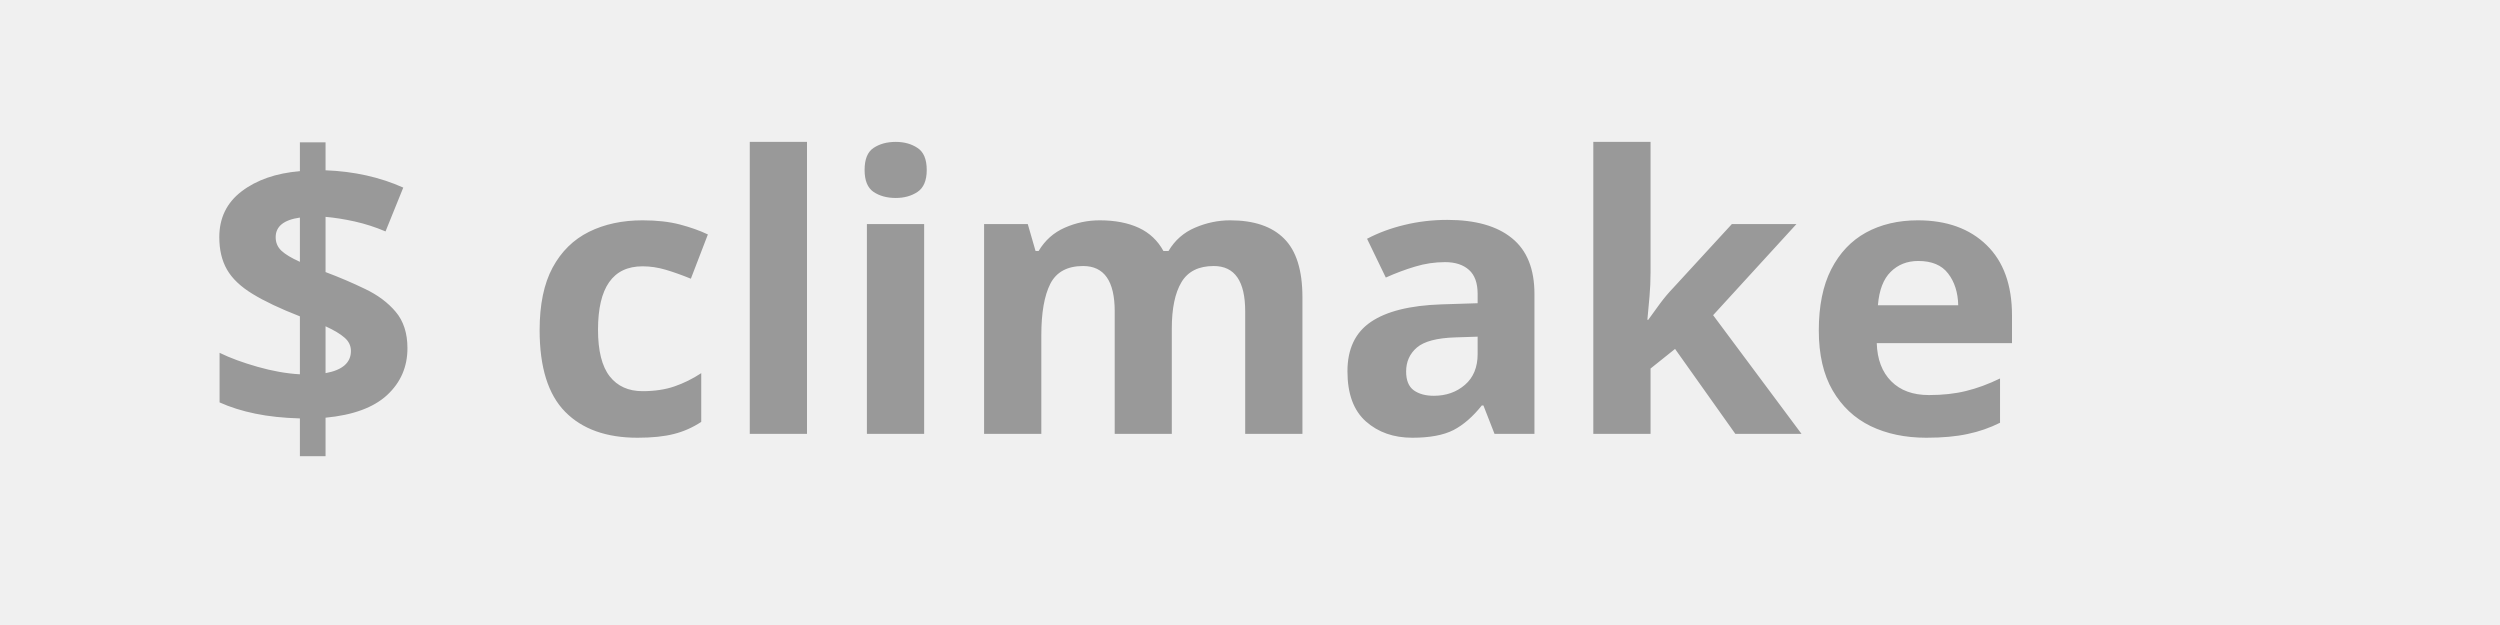
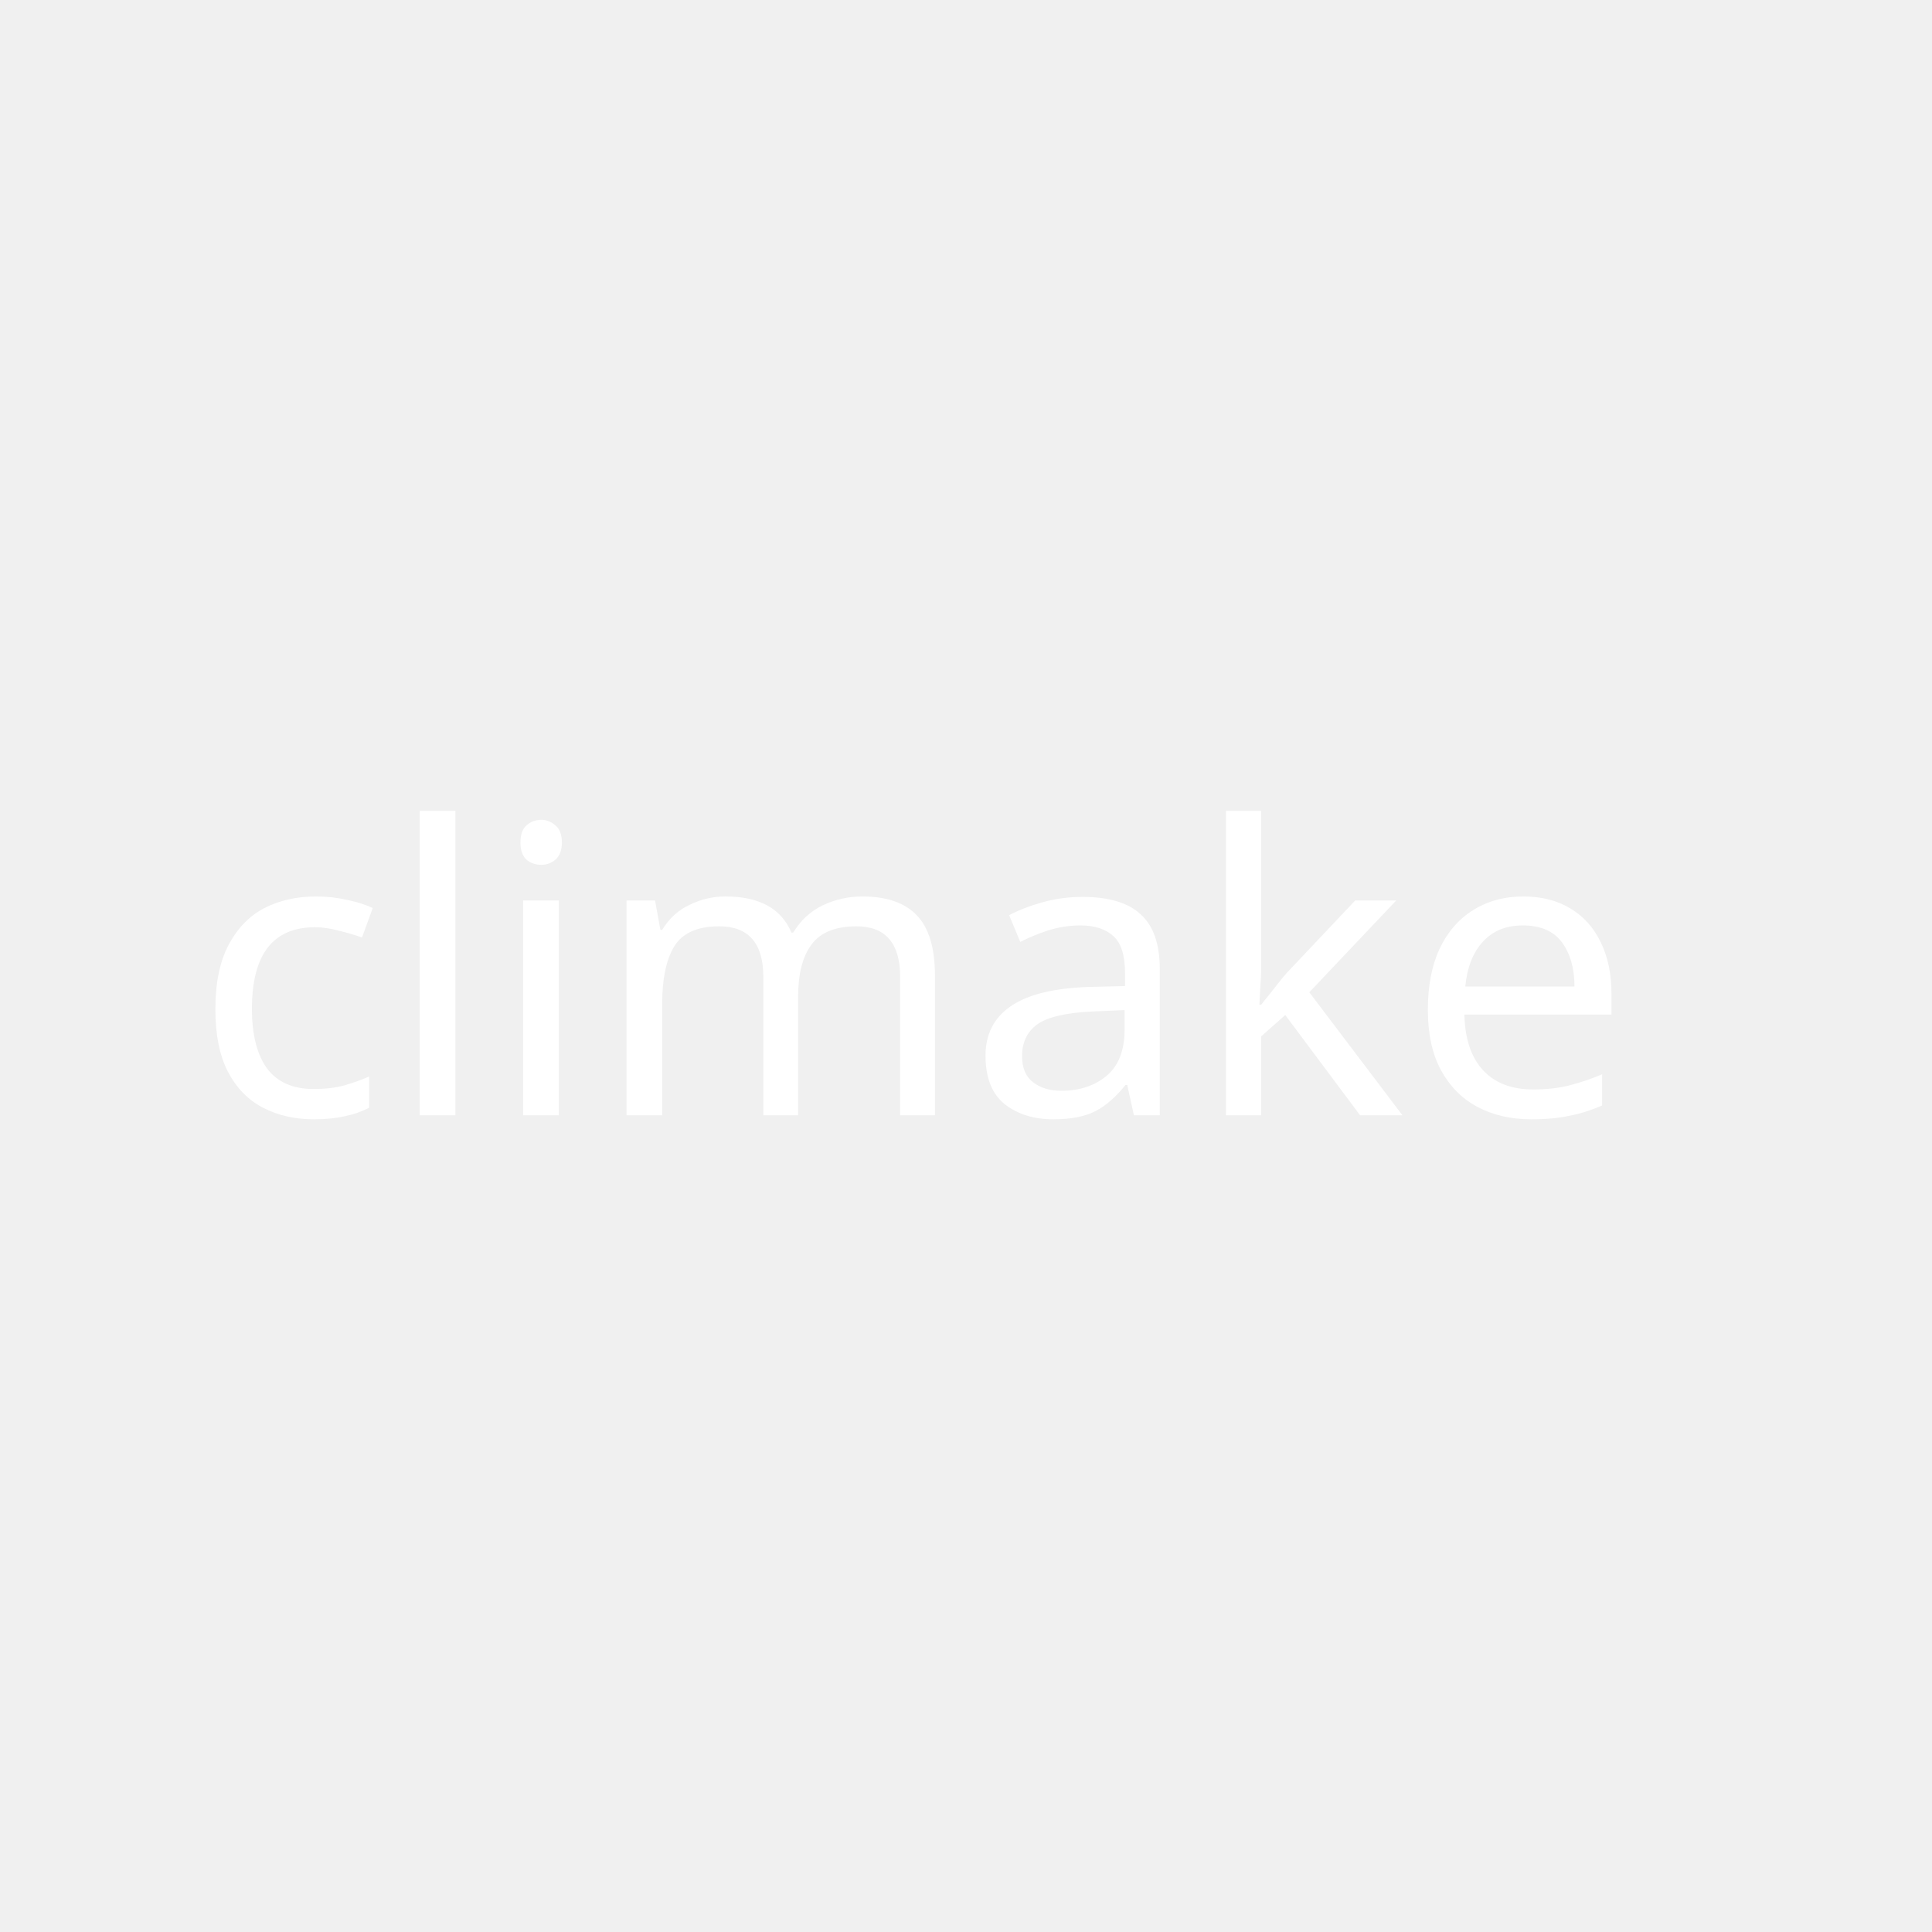
- <svg xmlns="http://www.w3.org/2000/svg" width="1024" height="256" viewBox="0 0 270.933 67.733" version="1.1" id="svg8">
+ <svg xmlns="http://www.w3.org/2000/svg" width="256" height="256" viewBox="0 0 67.733 67.733" version="1.1" id="svg8">
  <defs id="defs2" />
-   <g id="layer1" transform="translate(8.0085966e-5,-101.6)" style="fill:#999999">
-     <text xml:space="preserve" style="font-size:41.63px;line-height:1.25;font-family:FreeSans;-inkscape-font-specification:FreeSans;fill:#999999;stroke-width:1.041" x="21.969" y="148.618" id="text835">
-       <tspan id="tspan833" x="21.969" y="148.618" style="font-style:normal;font-variant:normal;font-weight:bold;font-stretch:normal;font-family:hack;-inkscape-font-specification:hack;fill:#999999;stroke-width:1.041">$ climake</tspan>
+   <g id="layer1" transform="translate(0,-229.2666)">
+     <text xml:space="preserve" style="font-style:normal;font-weight:normal;font-size:8.467px;line-height:1.25;font-family:sans-serif;letter-spacing:0px;word-spacing:0px;fill:#000000;fill-opacity:1;stroke:none;stroke-width:0.265" x="55.726" y="268.669" id="text821">
+       <tspan id="tspan819" x="55.726" y="276.16" style="stroke-width:0.265" />
+     </text>
+     <text xml:space="preserve" style="font-style:normal;font-weight:normal;font-size:14.048px;line-height:1.25;font-family:sans-serif;letter-spacing:0px;word-spacing:0px;fill:#000000;fill-opacity:1;stroke:none;stroke-width:0.439" x="6.786" y="268.37" id="text855">
+       <tspan id="tspan853" x="6.786" y="268.37" style="fill:#ffffff;stroke-width:0.439">climake</tspan>
    </text>
  </g>
</svg>
